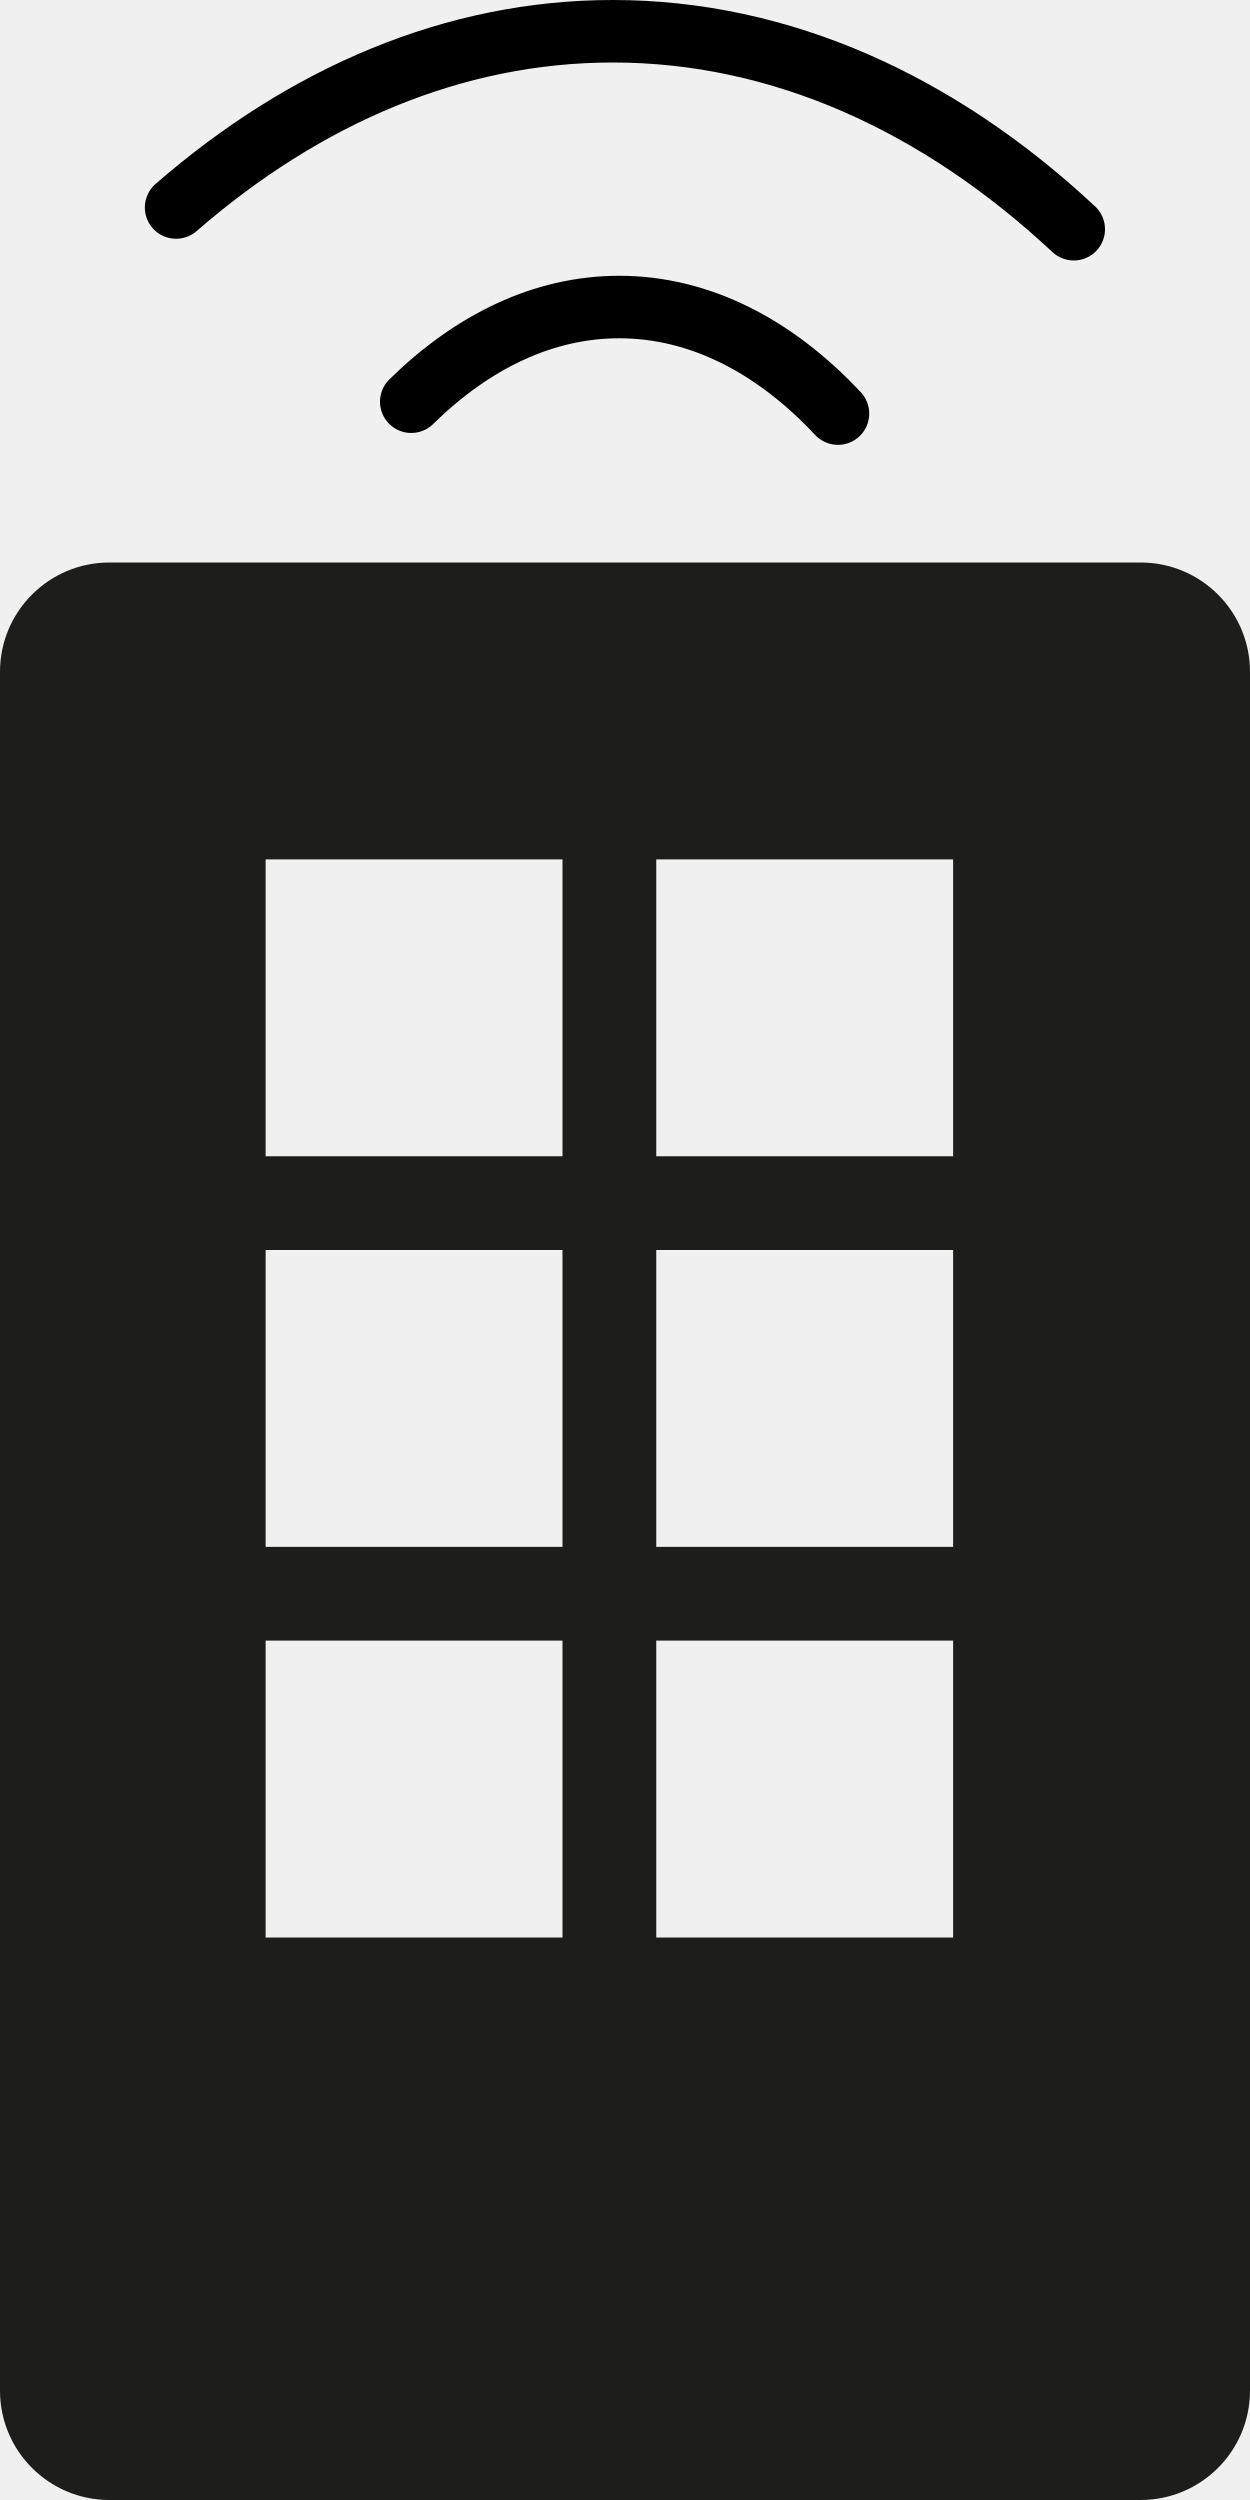
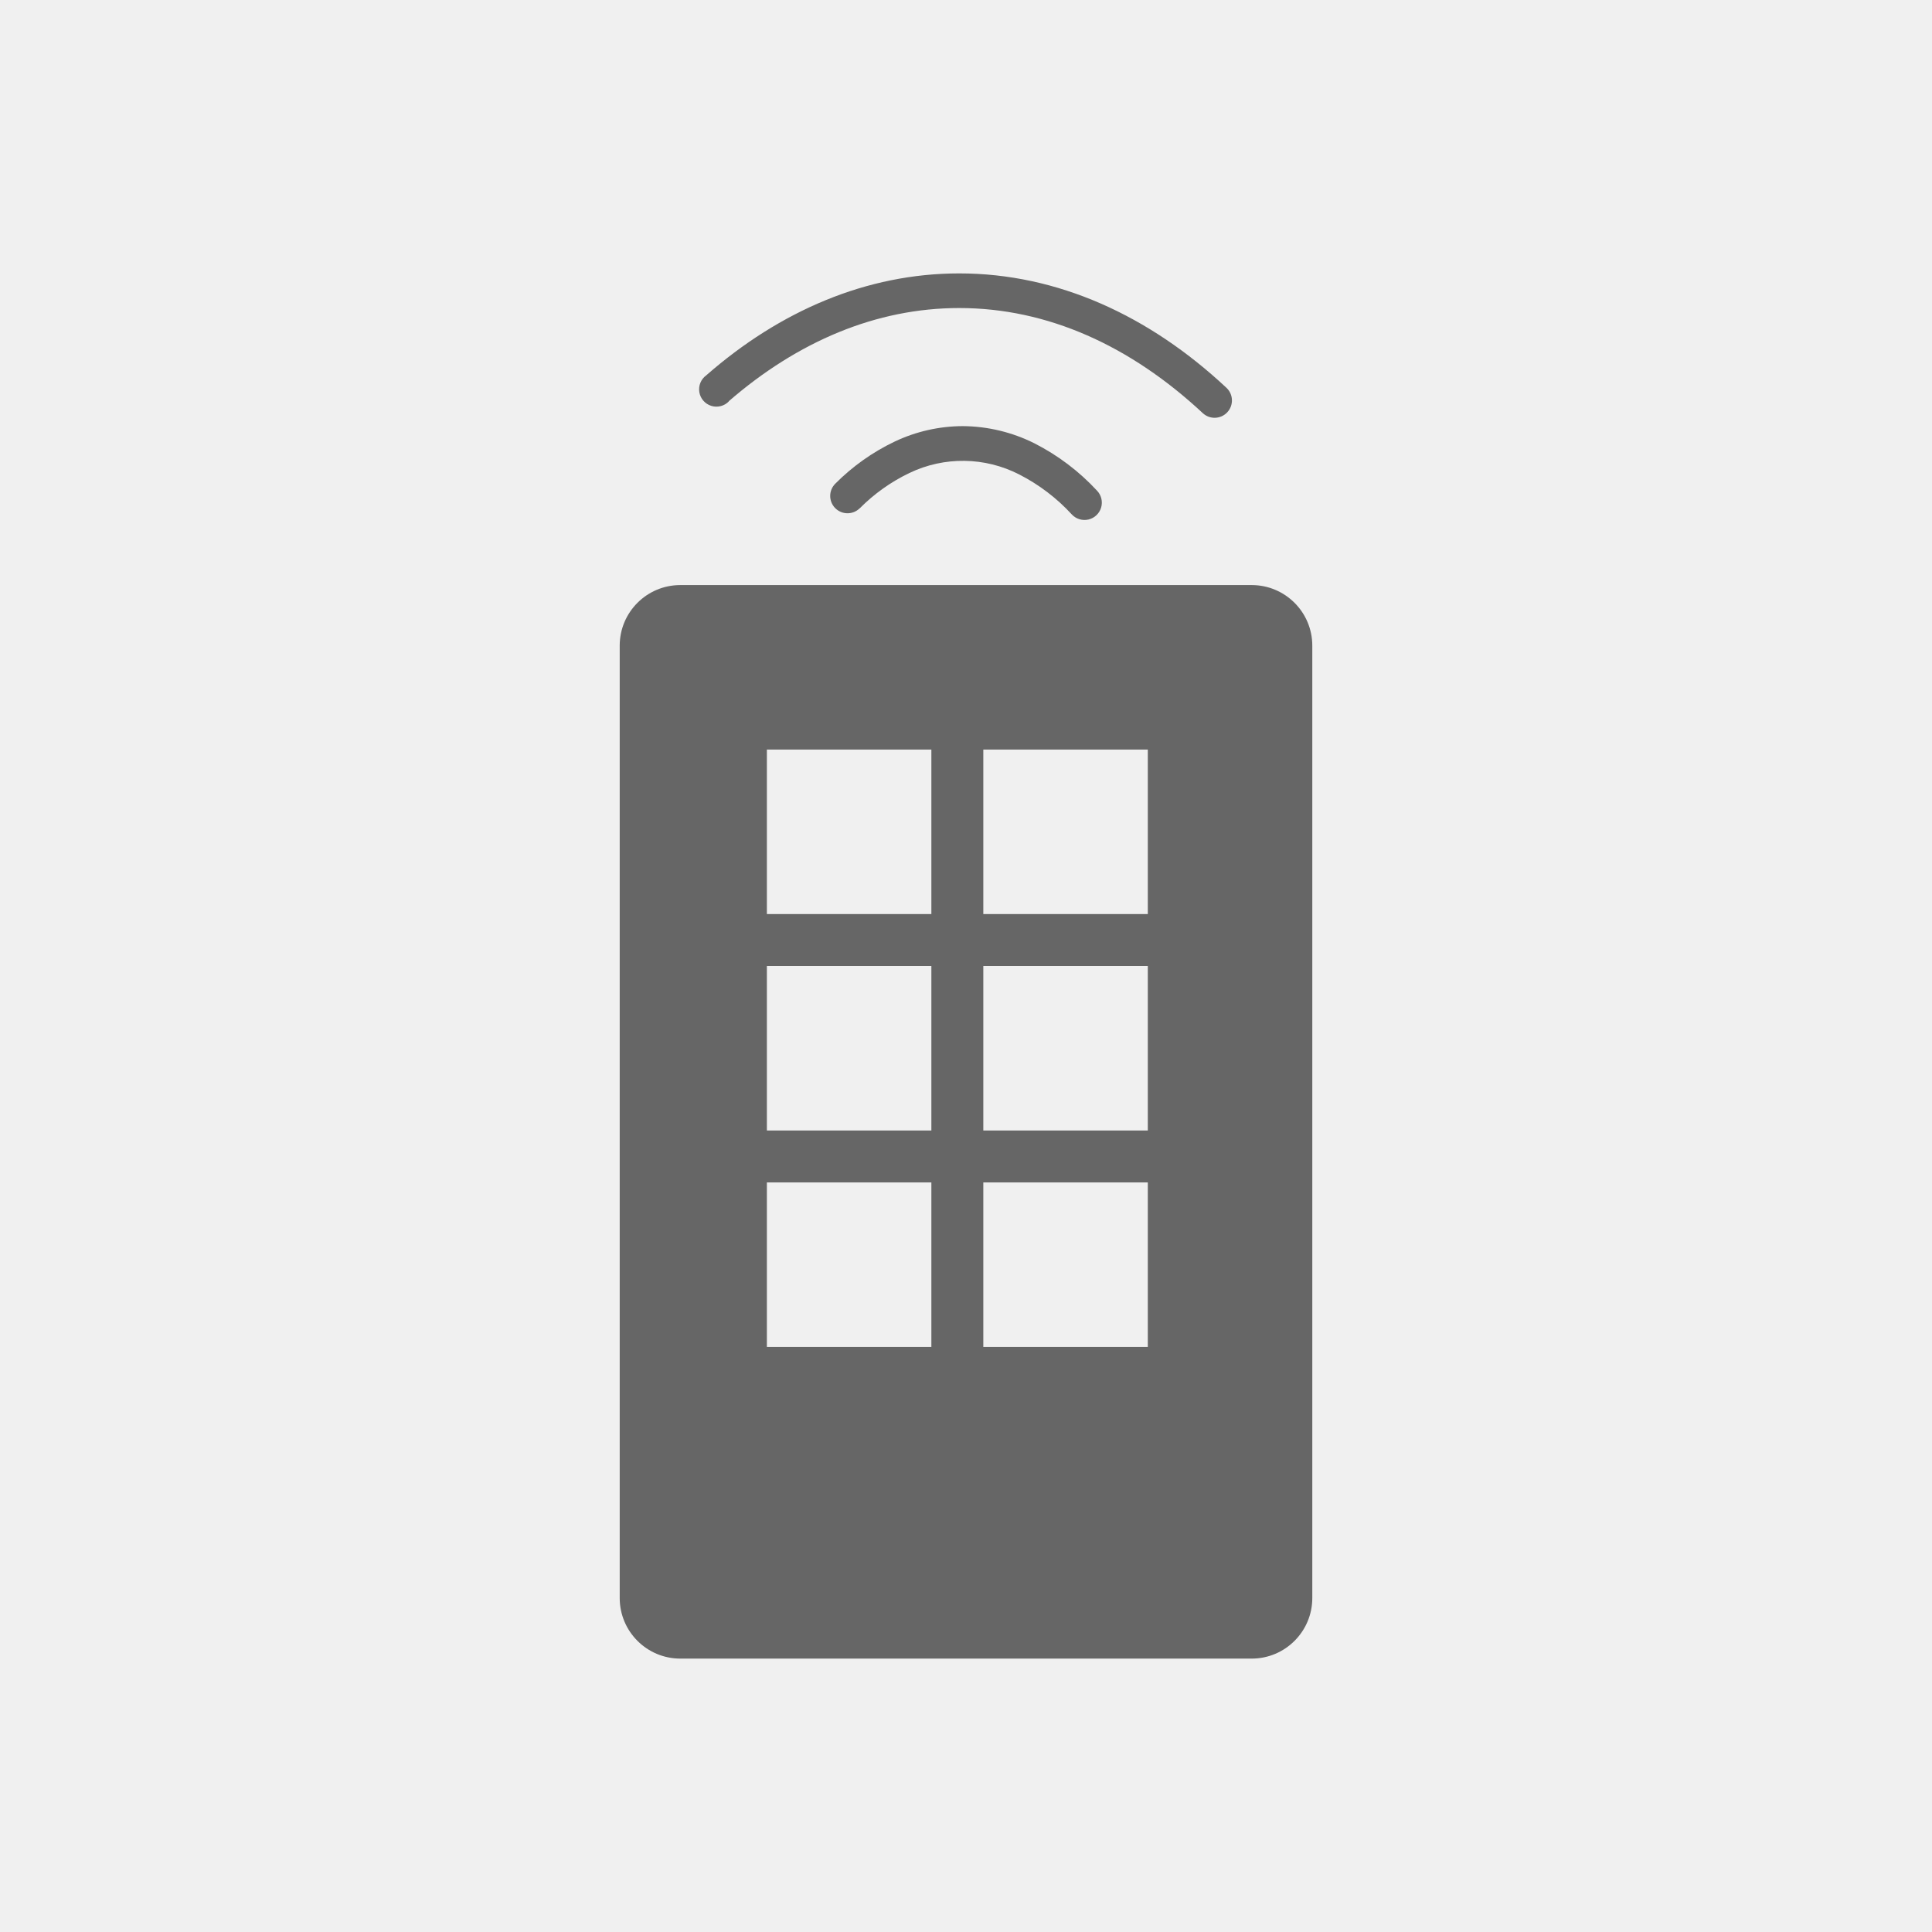
- <svg xmlns="http://www.w3.org/2000/svg" id="Ebene_1" data-name="Ebene 1" viewBox="0 0 80 160">
-   <defs>
-     <style>.cls-1{fill:#1d1d1b;}.cls-2{fill:none;stroke:#000;stroke-linecap:round;stroke-linejoin:round;stroke-width:4px;}</style>
+ <svg xmlns="http://www.w3.org/2000/svg" height="189.155" width="189.155" version="1.1" viewBox="0 0 189.155 189.155" data-name="Ebene 1" id="Ebene_1">
+   <defs id="defs4">
+     <style id="style2">.cls-1{fill:#fff;}</style>
  </defs>
-   <path class="cls-1" d="M73,36H7a7,7,0,0,0-7,7V153a7,7,0,0,0,7,7H73a7,7,0,0,0,7-7V43A7,7,0,0,0,73,36ZM36,124H17V105H36Zm0-25H17V80H36Zm0-25H17V55H36Zm25,50H42V105H61Zm0-25H42V80H61Zm0-25H42V55H61Z" />
-   <path class="cls-2" d="M26.32,25.71c3.93-3.86,8.47-6.06,13.31-6.06,5.14,0,9.95,2.49,14,6.82" />
-   <path class="cls-2" d="M11.27,13.28C19.53,6.1,29.07,2,39.22,2,50,2,60.11,6.63,68.72,14.67" />
+   <rect y="0" x="0" height="189.155" width="189.155" id="rect840" style="fill:none;stroke:none;stroke-width:1.979" />
+   <g transform="matrix(0.8476191,0,0,0.8476191,60.67288,26.76812)" style="fill:#666666;stroke:none" id="g845">
+     <path class="cls-1" d="M 73,36 H 7 a 7,7 0 0 0 -7,7 v 110 a 7,7 0 0 0 7,7 h 66 a 7,7 0 0 0 7,-7 V 43 A 7,7 0 0 0 73,36 Z M 36,124 H 17 V 105 H 36 Z M 36,99 H 17 V 80 H 36 Z M 36,74 H 17 V 55 h 19 z m 25,50 H 42 V 105 H 61 Z M 61,99 H 42 V 80 H 61 Z M 61,74 H 42 V 55 h 19 z" id="path6" style="fill:#666666;stroke:none" />
+     <path class="cls-1" d="m 27.72,27.14 a 20.67,20.67 0 0 1 5.75,-4.09 14.27,14.27 0 0 1 12.69,0.18 21.58,21.58 0 0 1 6.06,4.61 2.002,2.002 0 1 0 2.91,-2.75 25.81,25.81 0 0 0 -7.2,-5.45 18.78,18.78 0 0 0 -8.3,-2 18.48,18.48 0 0 0 -7.84,1.77 24.66,24.66 0 0 0 -6.88,4.87 2.001,2.001 0 0 0 2.81,2.85 z" id="path8" style="fill:#666666;stroke:none" />
+     <path class="cls-1" d="M 12.58,14.78 C 20.56,7.86 29.62,4 39.22,4 49.43,4 59,8.36 67.35,16.14 a 2.002,2.002 0 0 0 2.73,-2.93 C 61.2,4.9 50.6,0 39.22,0 28.52,0 18.5,4.33 10,11.77 a 2,2 0 1 0 2.62,3 z" id="path10" style="fill:#666666;stroke:none" />
+   </g>
</svg>
